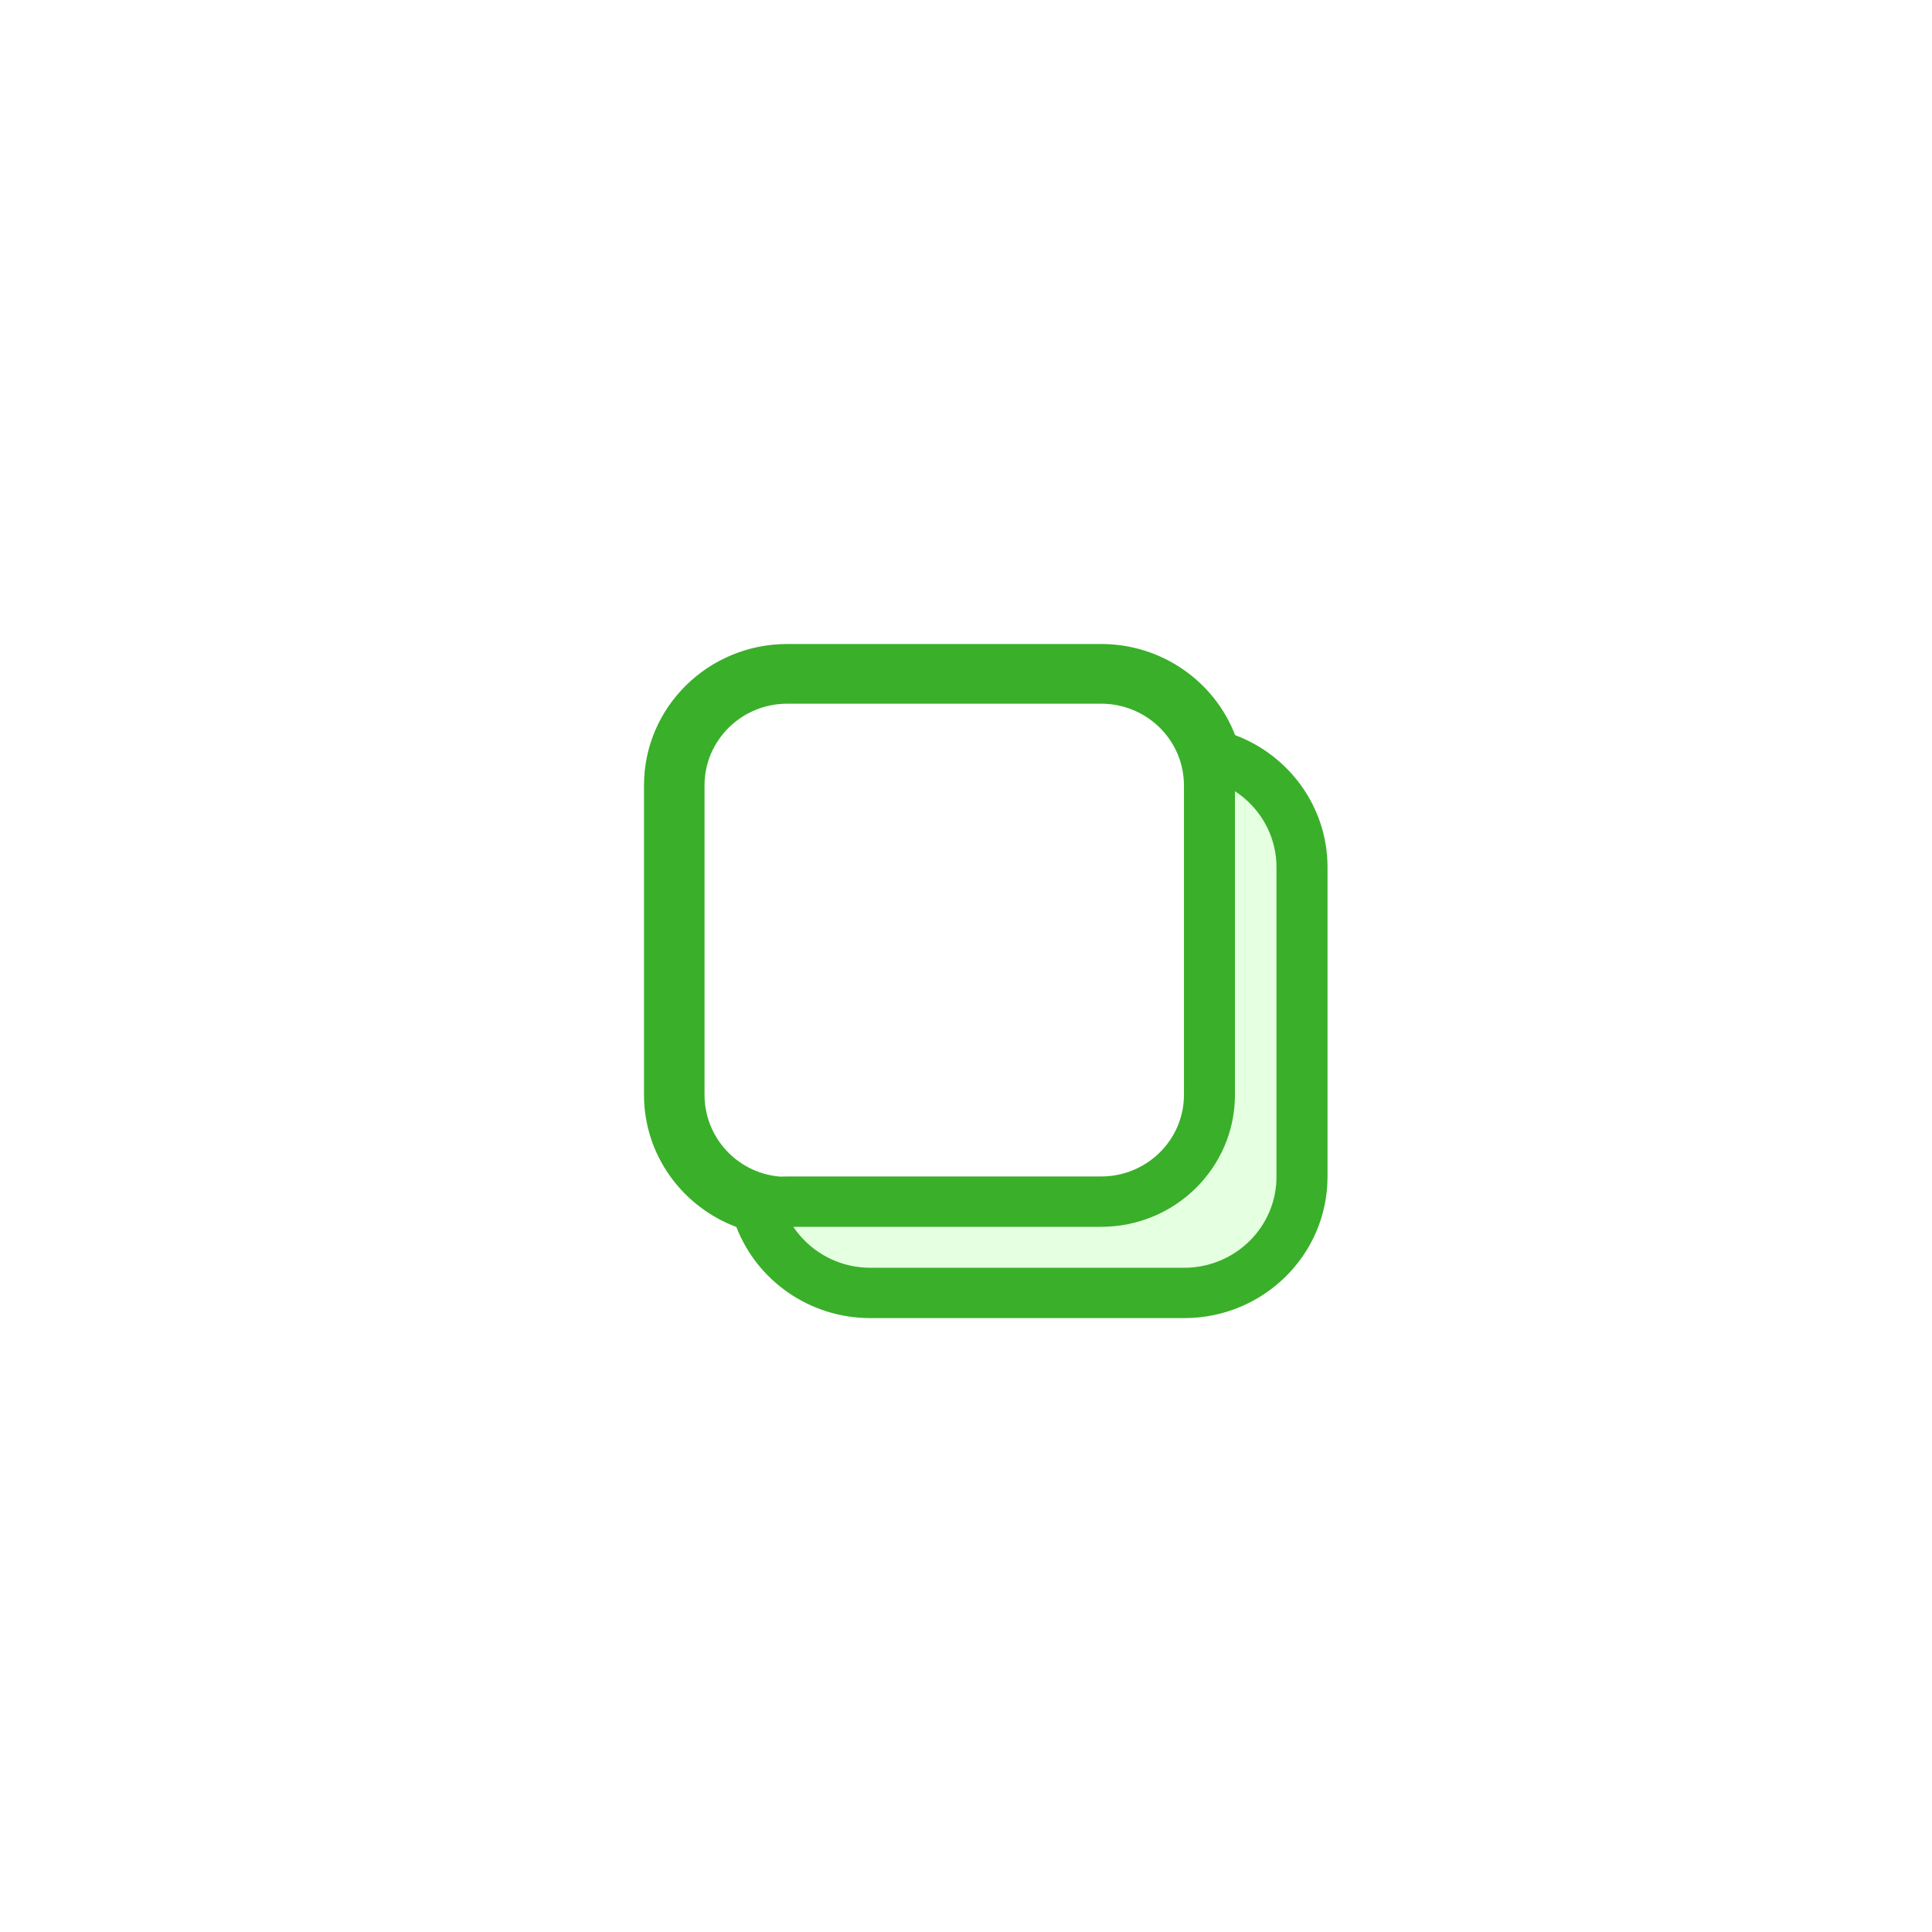
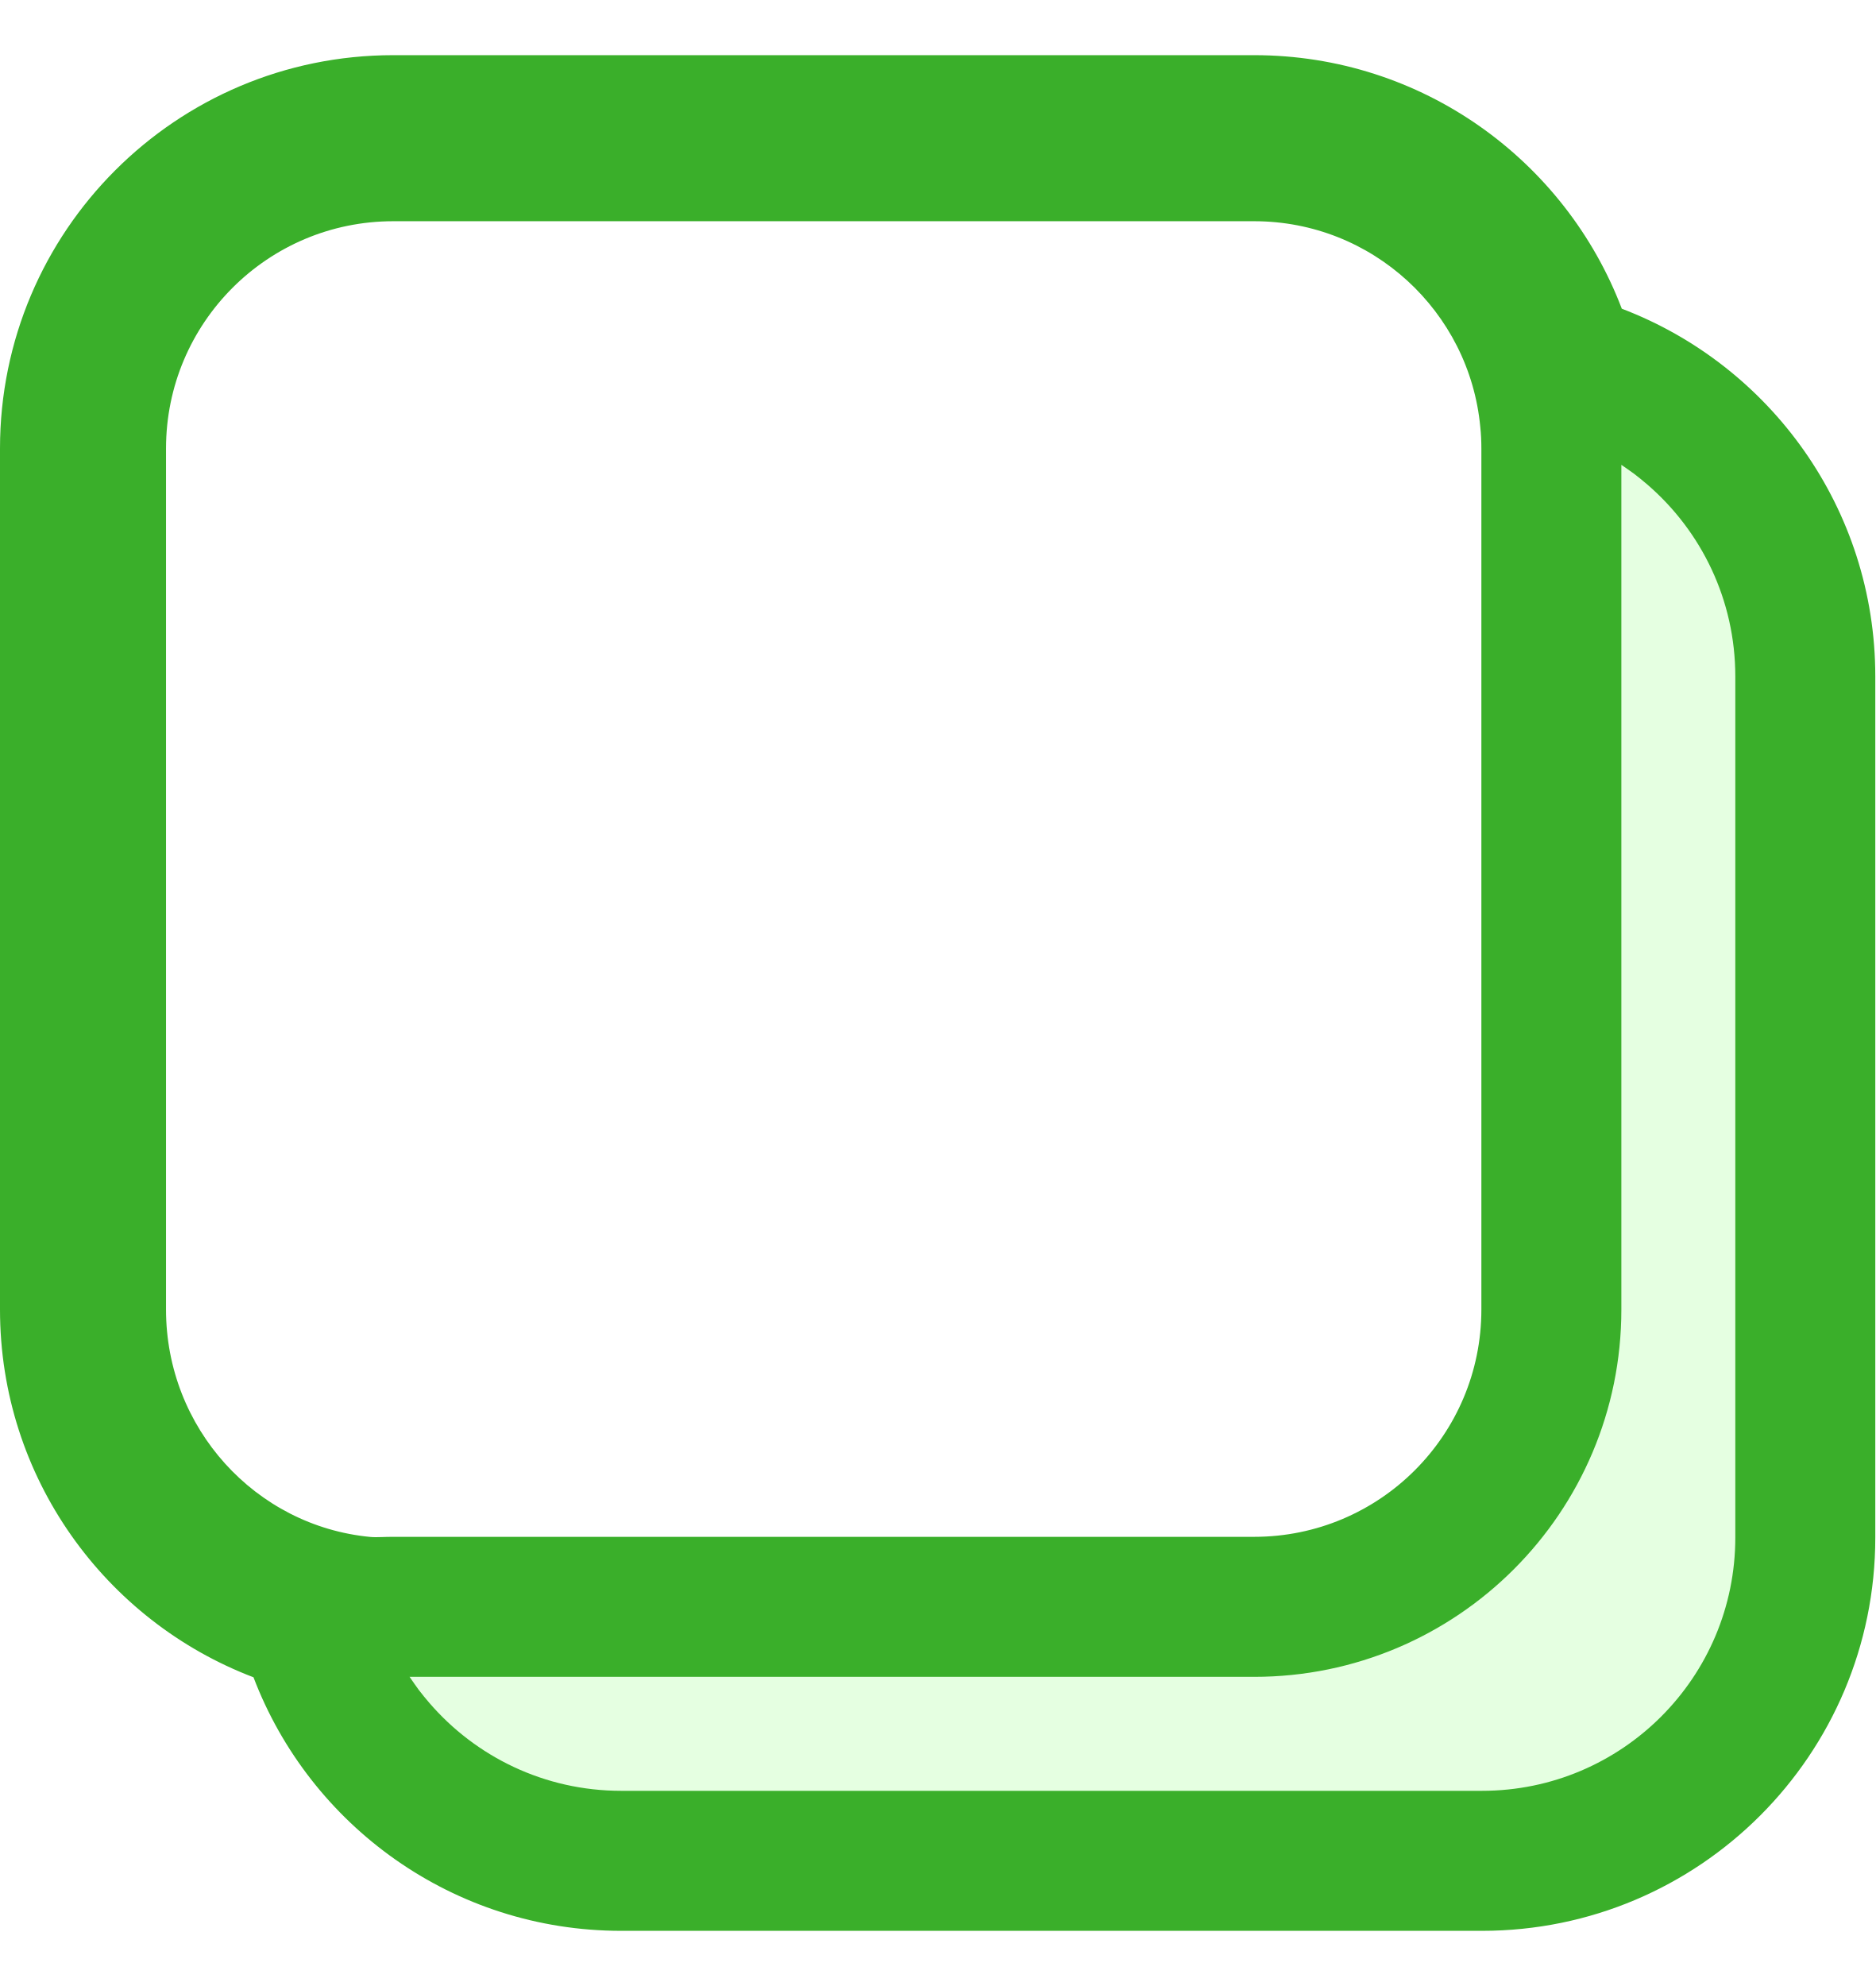
- <svg xmlns="http://www.w3.org/2000/svg" width="48" height="48" viewBox="0 0 48 48" fill="none">
-   <path d="M30 27.5V18.5L31.5 19.5L32.5 21V29L31.5 31L30 32H20.5L19.5 31.5L19 30H25.5H28.5L30 27.5Z" fill="#E5FFE1" />
-   <path fill-rule="evenodd" clip-rule="evenodd" d="M30.918 19.834C30.88 19.801 30.84 19.77 30.8 19.74C30.762 19.712 30.722 19.684 30.682 19.658V27.201C30.682 29.012 29.194 30.48 27.357 30.48H19.709C19.736 30.519 19.764 30.558 19.792 30.596C19.823 30.636 19.855 30.675 19.888 30.712C20.308 31.193 20.93 31.497 21.625 31.497H29.421C30.687 31.497 31.714 30.485 31.714 29.236V21.547C31.714 20.862 31.405 20.249 30.918 19.834ZM30.686 18.264C30.176 16.941 28.878 16 27.357 16H19.561C17.594 16 16 17.572 16 19.512V27.201C16 28.701 16.954 29.981 18.295 30.484C18.805 31.807 20.103 32.748 21.625 32.748H29.421C31.388 32.748 32.982 31.175 32.982 29.236V21.547C32.982 20.047 32.028 18.767 30.686 18.264ZM27.357 17.483H19.561C18.425 17.483 17.504 18.391 17.504 19.512V27.201C17.504 28.258 18.313 29.133 19.354 29.23C19.389 29.234 19.419 29.233 19.459 29.231C19.486 29.23 19.519 29.229 19.561 29.229H27.357C28.493 29.229 29.415 28.321 29.415 27.201V19.512C29.415 19.446 29.411 19.381 29.405 19.318C29.306 18.288 28.427 17.483 27.357 17.483Z" fill="#3AAF2A" />
+ <svg xmlns="http://www.w3.org/2000/svg" width="17" height="18" viewBox="0 0 17 18" fill="none">
+   <path d="M14 12V3L15.5 4L16.5 5.5V13.5L15.5 15.5L14 16.5H4.5L3.5 16L3 14.5H9.5H12.5L14 12Z" fill="#E5FFE1" />
+   <path fill-rule="evenodd" clip-rule="evenodd" d="M14.934 4.392C14.896 4.359 14.856 4.327 14.816 4.296C14.777 4.268 14.738 4.24 14.698 4.213V11.869C14.698 13.708 13.208 15.198 11.369 15.198H3.713C3.74 15.238 3.768 15.277 3.796 15.316C3.827 15.356 3.859 15.396 3.892 15.434C4.313 15.922 4.936 16.231 5.631 16.231H13.435C14.703 16.231 15.731 15.203 15.731 13.935V6.131C15.731 5.436 15.422 4.813 14.934 4.392ZM14.702 2.798C14.191 1.455 12.892 0.5 11.369 0.5H3.565C1.596 0.5 0 2.096 0 4.065V11.869C0 13.392 0.955 14.691 2.298 15.202C2.809 16.545 4.108 17.5 5.631 17.5H13.435C15.404 17.5 17 15.904 17 13.935V6.131C17 4.608 16.045 3.309 14.702 2.798ZM11.369 2.005H3.565C2.427 2.005 1.505 2.927 1.505 4.065V11.869C1.505 12.943 2.315 13.831 3.357 13.93C3.392 13.933 3.422 13.932 3.463 13.931C3.49 13.93 3.522 13.929 3.565 13.929H11.369C12.507 13.929 13.429 13.007 13.429 11.869V4.065C13.429 3.998 13.426 3.932 13.419 3.868C13.32 2.823 12.44 2.005 11.369 2.005Z" fill="#3AAF2A" />
</svg>
